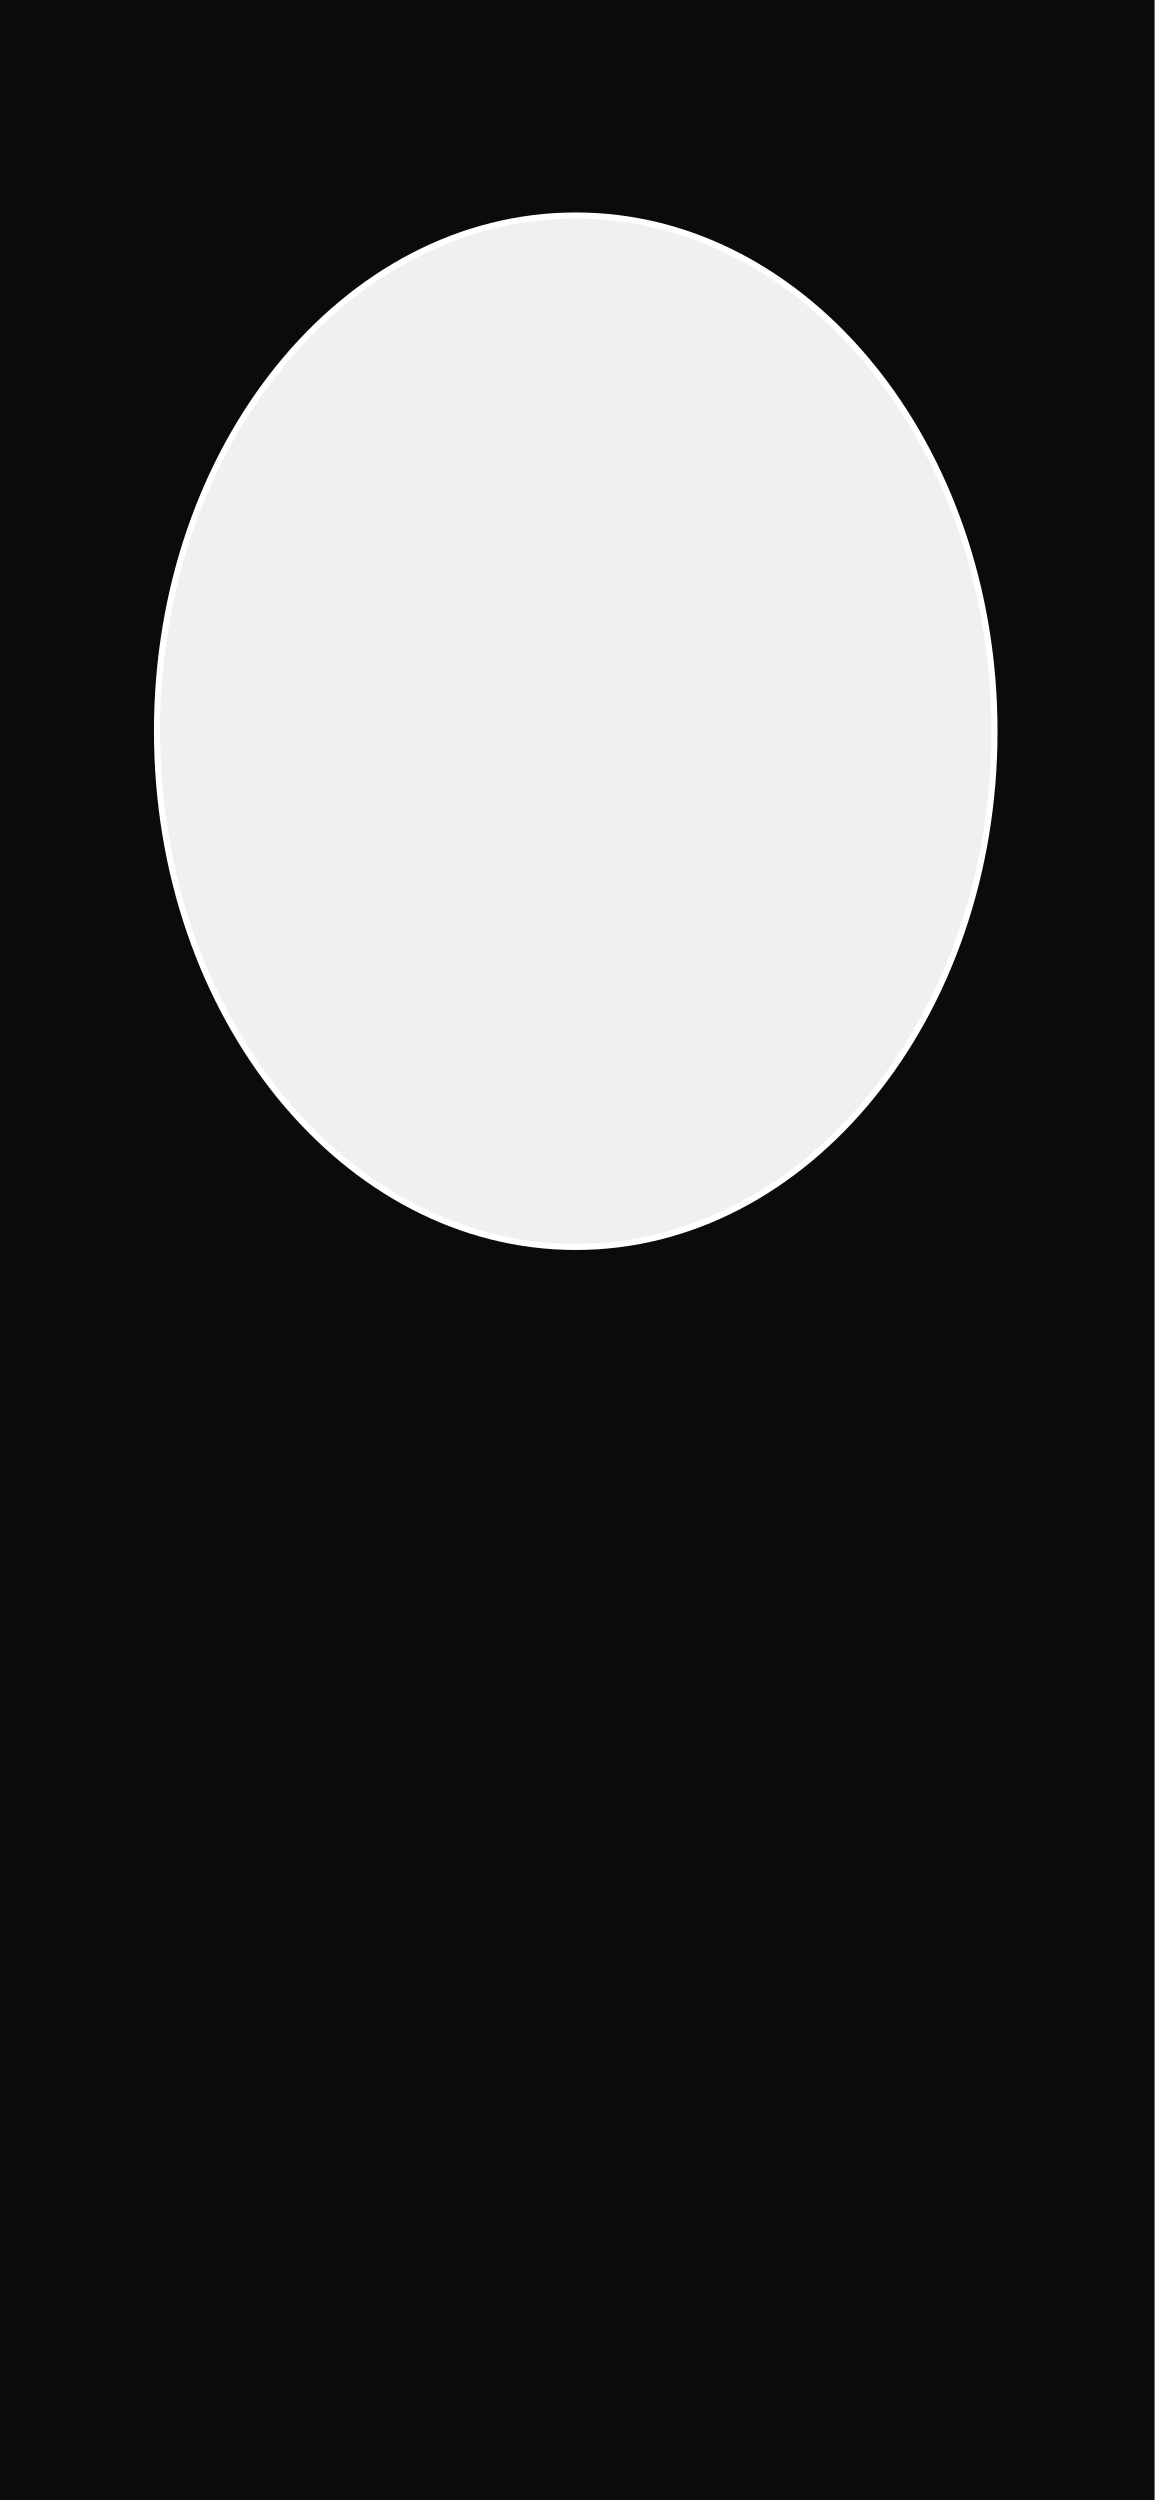
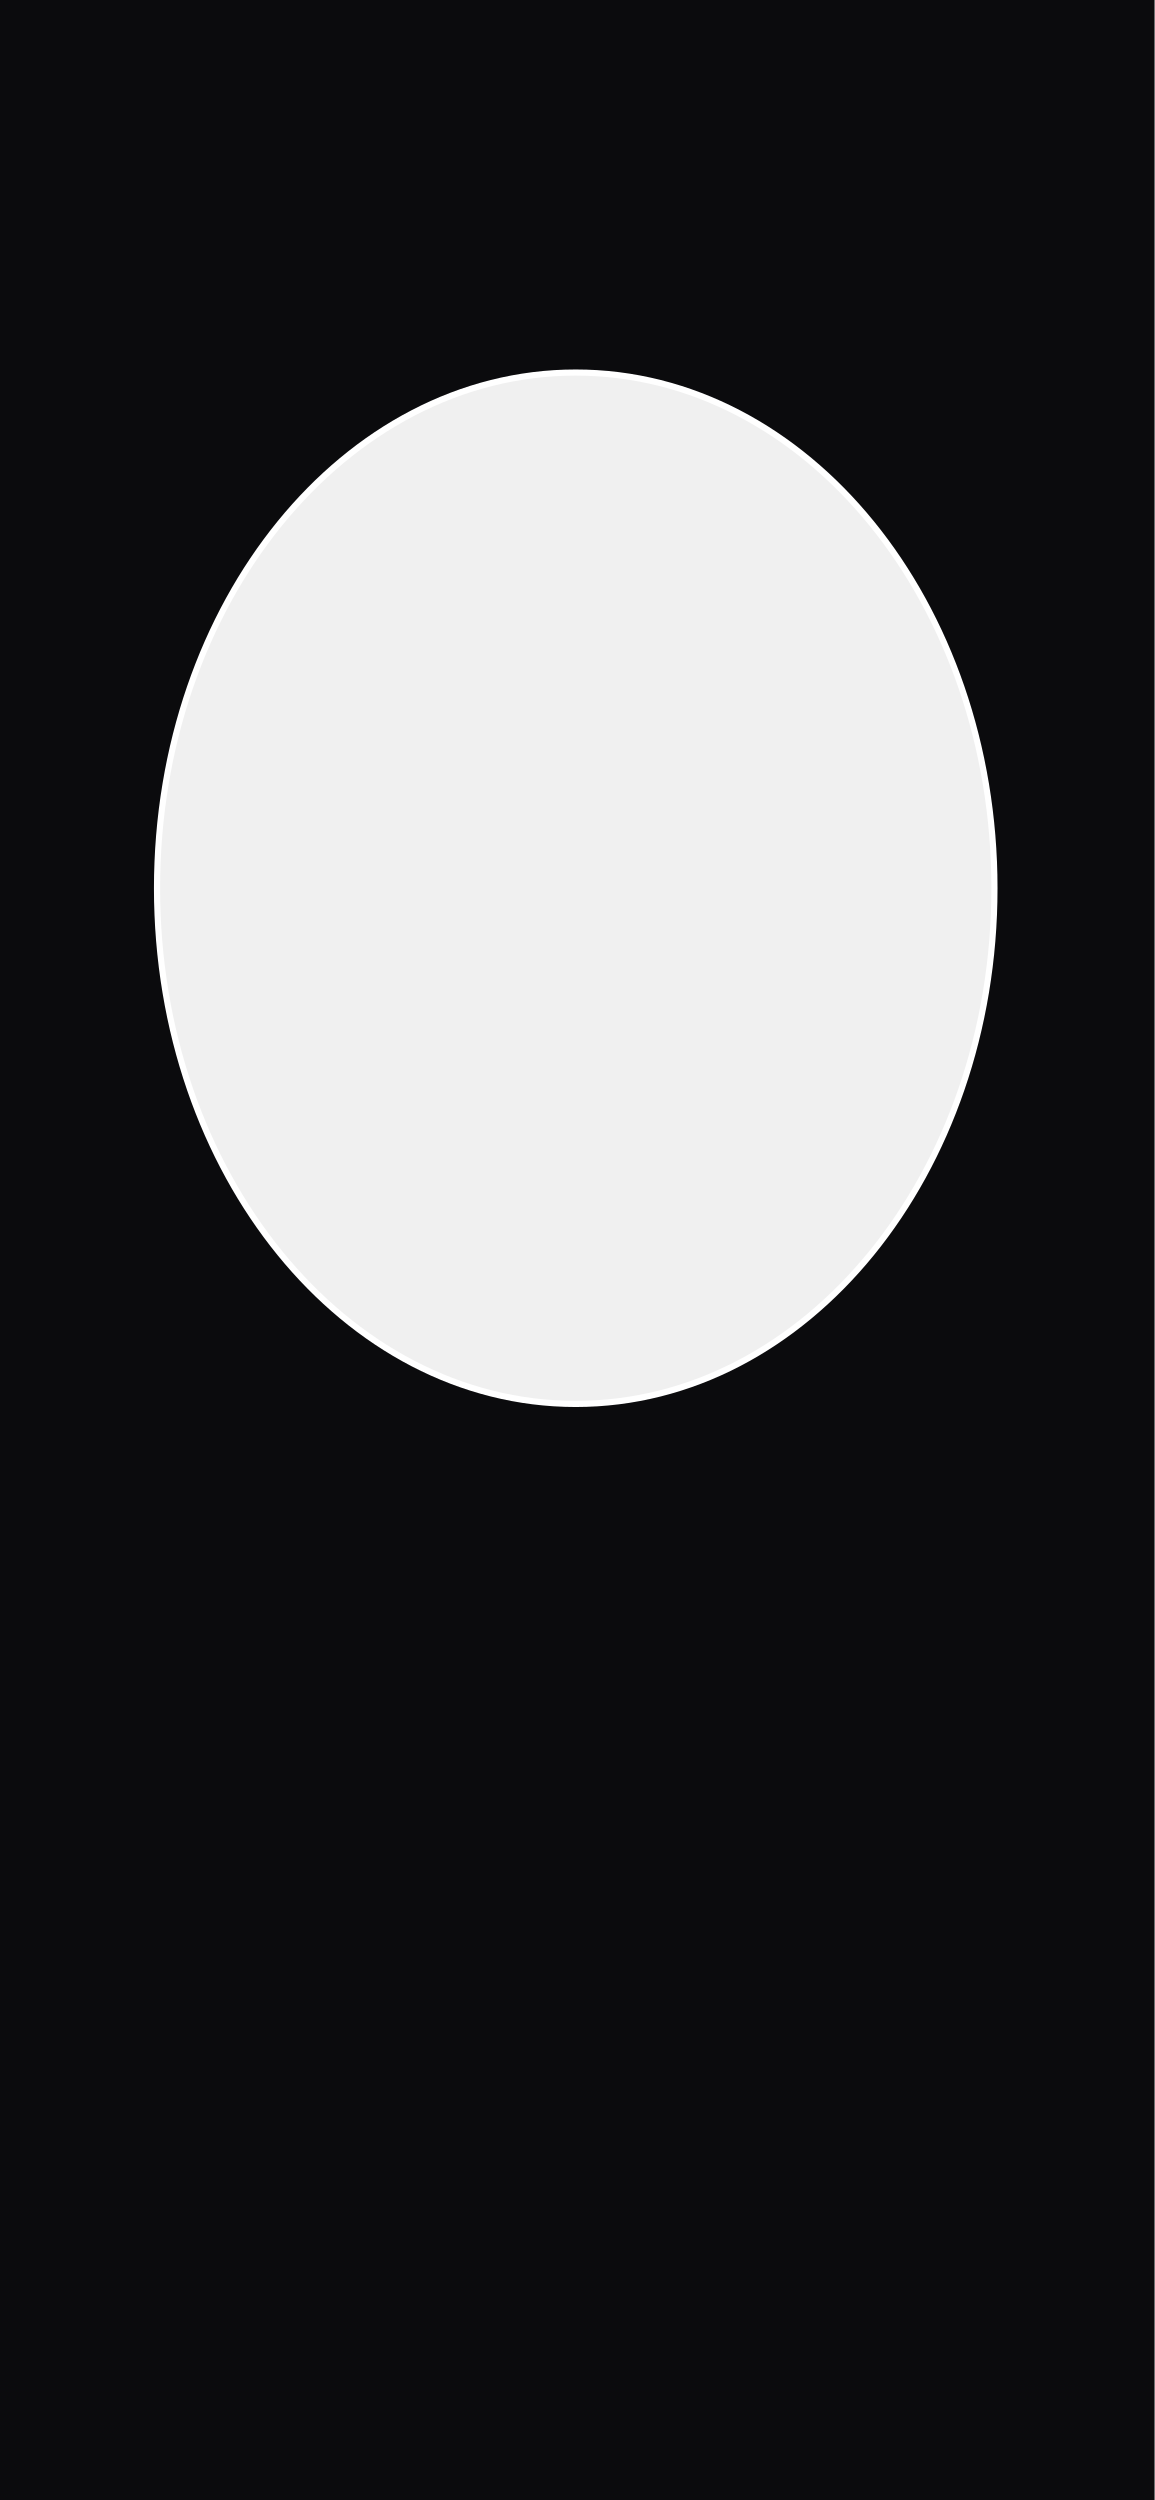
<svg xmlns="http://www.w3.org/2000/svg" width="375" height="812" viewBox="0 0 375 812" fill="none">
  <g clip-path="url(#clip0_1507_5892)">
-     <path d="M323 237.5C323 330.211 261.927 405 187 405C112.073 405 51 330.211 51 237.5C51 144.789 112.073 70 187 70C261.927 70 323 144.789 323 237.5Z" stroke="white" stroke-width="2" />
-     <path fill-rule="evenodd" clip-rule="evenodd" d="M375 0H0V812H375V0ZM324 237.5C324 330.56 262.663 406 187 406C111.337 406 50 330.56 50 237.5C50 144.44 111.337 69 187 69C262.663 69 324 144.44 324 237.5Z" fill="#0B0B0D" />
+     <path d="M323 288.5C323 381.211 261.927 456 187 456C112.073 456 51 381.211 51 288.5C51 195.789 112.073 121 187 121C261.927 121 323 195.789 323 288.5Z" stroke="white" stroke-width="2" />
+     <path fill-rule="evenodd" clip-rule="evenodd" d="M375 0H0V812H375V0ZM324 288.5C324 381.56 262.663 457 187 457C111.337 457 50 381.56 50 288.5C50 195.44 111.337 120 187 120C262.663 120 324 195.44 324 288.5Z" fill="#0B0B0D" />
  </g>
  <defs>
    <clipPath id="clip0_1507_5892">
      <rect width="375" height="812" fill="white" />
    </clipPath>
  </defs>
</svg>
